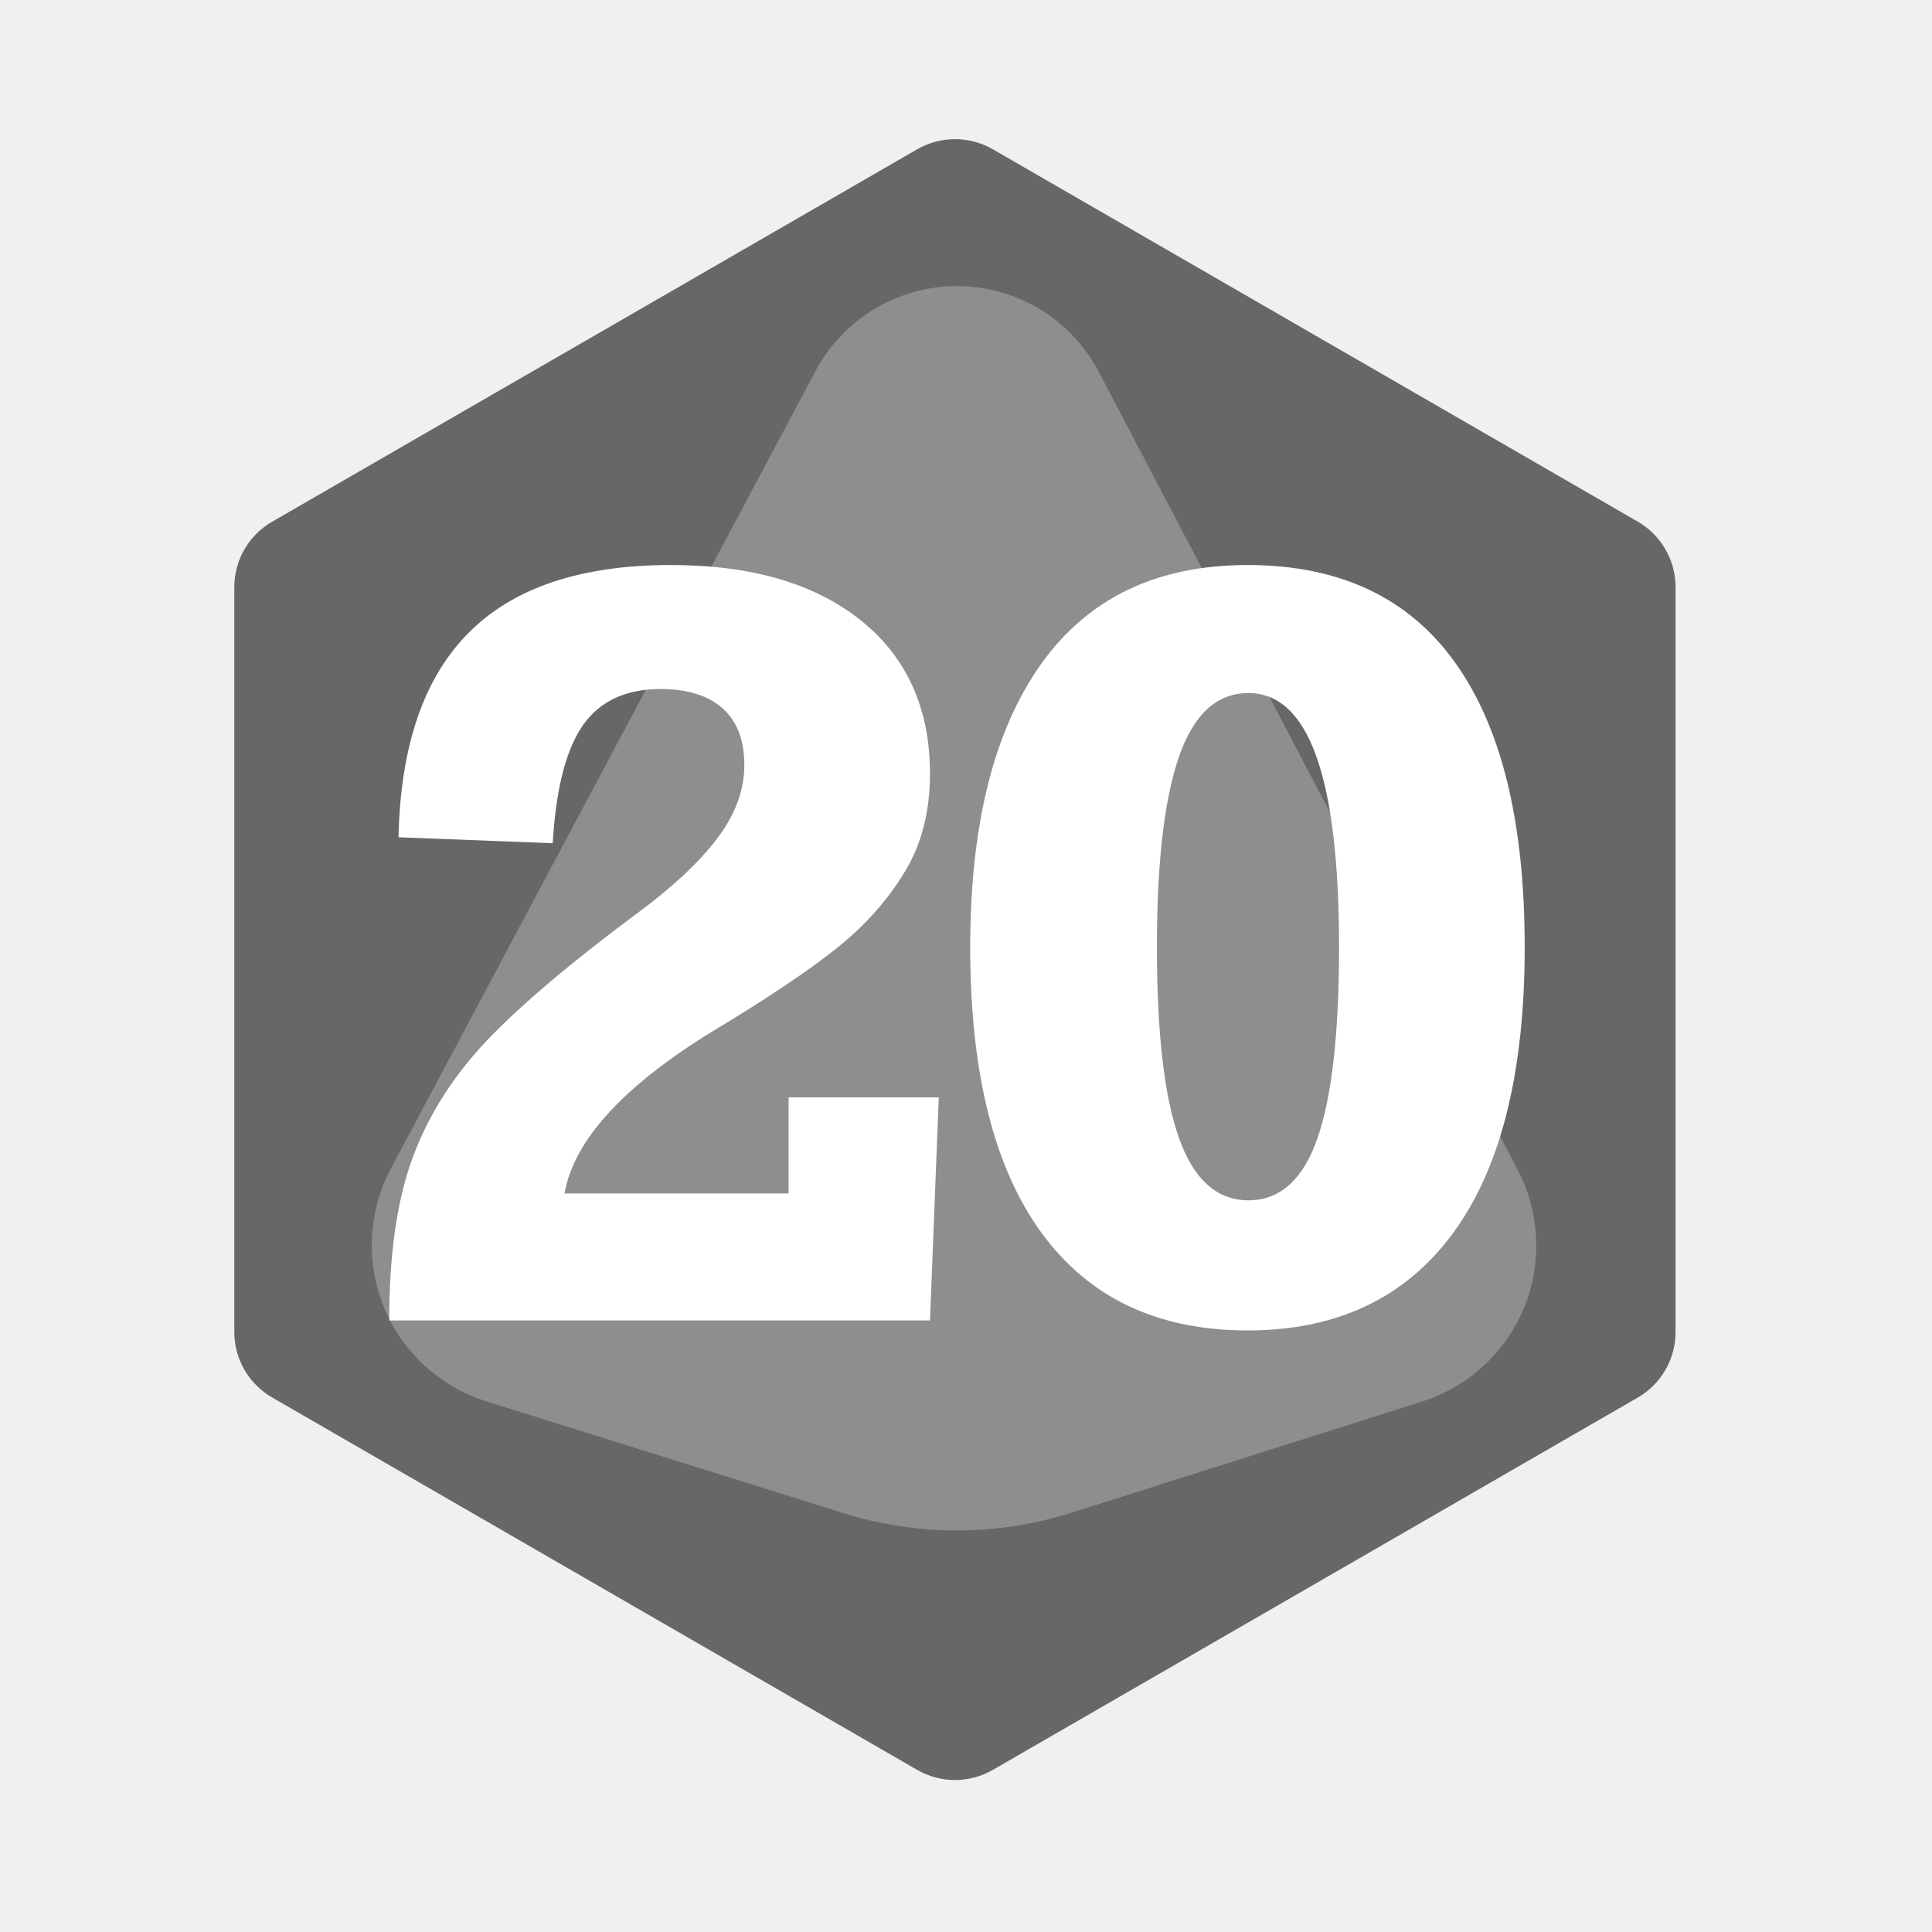
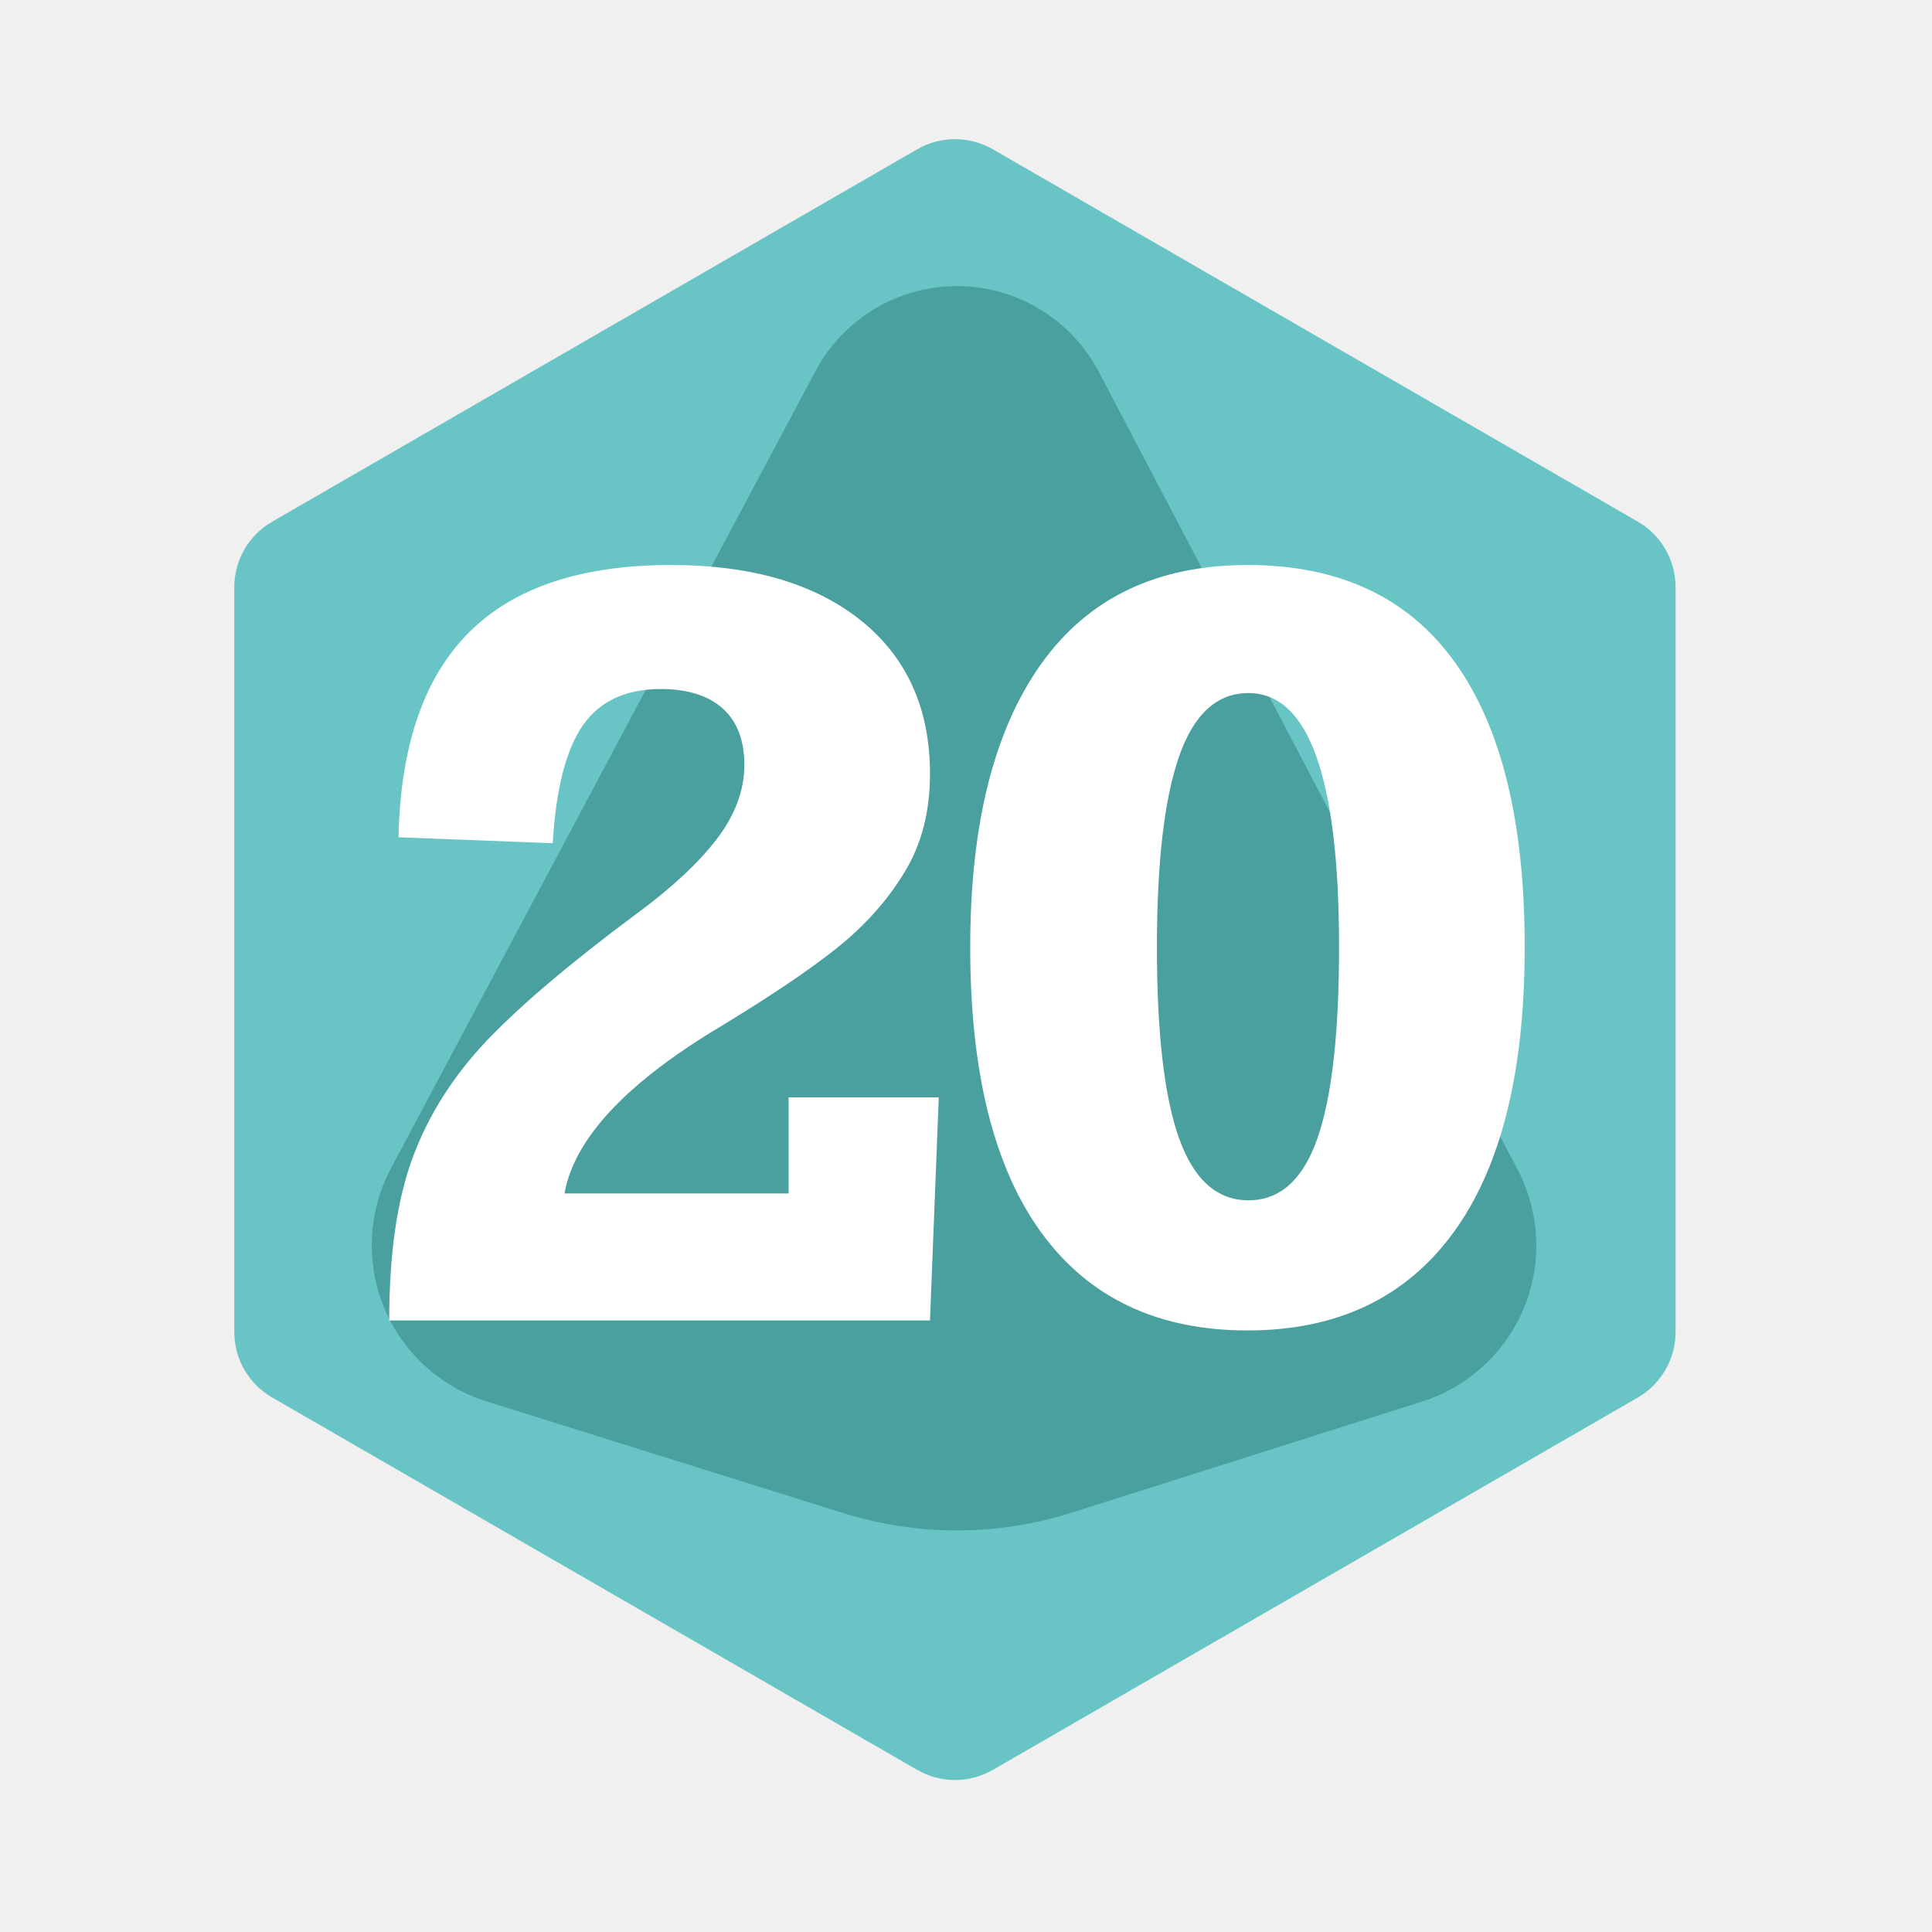
<svg xmlns="http://www.w3.org/2000/svg" width="100%" height="100%" viewBox="0 0 11 11" version="1.1" xml:space="preserve" style="fill-rule:evenodd;clip-rule:evenodd;stroke-linejoin:round;stroke-miterlimit:2;">
  <rect id="d100_2" x="0.157" y="0.116" width="10.56" height="10.56" style="fill:none;" />
  <g>
-     <path d="M5.222,0.85c0.133,-0.077 0.297,-0.077 0.431,-0c0.708,0.409 2.963,1.711 3.672,2.12c0.133,0.077 0.215,0.219 0.215,0.373l0,4.241c0,0.154 -0.082,0.296 -0.215,0.373c-0.709,0.409 -2.964,1.711 -3.672,2.12c-0.134,0.077 -0.298,0.077 -0.431,-0c-0.709,-0.409 -2.964,-1.711 -3.672,-2.12c-0.134,-0.077 -0.216,-0.219 -0.216,-0.373l0,-4.241c0,-0.154 0.082,-0.296 0.216,-0.373c0.708,-0.409 2.963,-1.711 3.672,-2.12Z" style="fill:#676767;" />
-     <path d="M4.643,2.113c0.159,-0.299 0.47,-0.485 0.808,-0.484c0.338,0.001 0.648,0.189 0.805,0.488c0.723,1.378 1.765,3.363 2.384,4.541c0.128,0.244 0.142,0.533 0.037,0.788c-0.105,0.255 -0.318,0.451 -0.581,0.534c-0.644,0.204 -1.445,0.458 -1.996,0.633c-0.423,0.134 -0.876,0.134 -1.298,0.002c-0.559,-0.175 -1.376,-0.431 -2.032,-0.636c-0.264,-0.083 -0.478,-0.279 -0.584,-0.536c-0.105,-0.256 -0.09,-0.546 0.04,-0.791c0.629,-1.181 1.685,-3.164 2.417,-4.539Z" style="fill:#8e8e8e;" />
+     <path d="M5.222,0.85c0.133,-0.077 0.297,-0.077 0.431,-0c0.708,0.409 2.963,1.711 3.672,2.12c0.133,0.077 0.215,0.219 0.215,0.373l0,4.241c0,0.154 -0.082,0.296 -0.215,0.373c-0.709,0.409 -2.964,1.711 -3.672,2.12c-0.134,0.077 -0.298,0.077 -0.431,-0c-0.709,-0.409 -2.964,-1.711 -3.672,-2.12c-0.134,-0.077 -0.216,-0.219 -0.216,-0.373l0,-4.241c0,-0.154 0.082,-0.296 0.216,-0.373c0.708,-0.409 2.963,-1.711 3.672,-2.12Z" style="fill:#69c5c5;" />
+     <path d="M4.643,2.113c0.159,-0.299 0.47,-0.485 0.808,-0.484c0.338,0.001 0.648,0.189 0.805,0.488c0.723,1.378 1.765,3.363 2.384,4.541c0.128,0.244 0.142,0.533 0.037,0.788c-0.105,0.255 -0.318,0.451 -0.581,0.534c-0.644,0.204 -1.445,0.458 -1.996,0.633c-0.423,0.134 -0.876,0.134 -1.298,0.002c-0.559,-0.175 -1.376,-0.431 -2.032,-0.636c-0.264,-0.083 -0.478,-0.279 -0.584,-0.536c-0.105,-0.256 -0.09,-0.546 0.04,-0.791c0.629,-1.181 1.685,-3.164 2.417,-4.539Z" style="fill:#4a9f9f;" />
  </g>
  <g>
    <path d="M5.295,4.406c-0,0.215 -0.048,0.402 -0.145,0.56c-0.096,0.159 -0.225,0.304 -0.388,0.434c-0.163,0.13 -0.399,0.288 -0.71,0.475c-0.504,0.31 -0.784,0.617 -0.838,0.92l1.276,-0l-0,-0.547l0.855,0l-0.05,1.27l-3.079,0c-0,-0.375 0.044,-0.685 0.134,-0.928c0.09,-0.243 0.232,-0.466 0.425,-0.669c0.194,-0.202 0.478,-0.443 0.854,-0.722c0.198,-0.146 0.349,-0.287 0.453,-0.423c0.104,-0.137 0.156,-0.277 0.156,-0.421c-0,-0.142 -0.042,-0.249 -0.124,-0.322c-0.082,-0.073 -0.2,-0.11 -0.353,-0.11c-0.198,0 -0.346,0.069 -0.442,0.206c-0.096,0.138 -0.154,0.362 -0.172,0.672l-0.878,-0.034c0.011,-0.521 0.145,-0.91 0.401,-1.166c0.256,-0.256 0.639,-0.384 1.15,-0.384c0.458,-0 0.818,0.105 1.081,0.315c0.262,0.21 0.394,0.502 0.394,0.874Z" style="fill:#fff;fill-rule:nonzero;" />
    <path d="M8.681,5.393c0,0.712 -0.135,1.254 -0.406,1.625c-0.271,0.371 -0.662,0.557 -1.172,0.557c-0.513,-0 -0.904,-0.186 -1.174,-0.557c-0.27,-0.371 -0.405,-0.913 -0.405,-1.625c-0,-0.696 0.134,-1.232 0.402,-1.61c0.268,-0.378 0.661,-0.566 1.177,-0.566c0.521,-0 0.915,0.184 1.18,0.553c0.266,0.37 0.398,0.91 0.398,1.623Zm-2.094,-0c-0,0.49 0.042,0.852 0.126,1.088c0.084,0.235 0.216,0.353 0.395,0.353c0.18,0 0.311,-0.118 0.393,-0.353c0.082,-0.236 0.123,-0.598 0.123,-1.088c0,-0.965 -0.172,-1.447 -0.516,-1.447c-0.179,-0 -0.311,0.12 -0.395,0.361c-0.084,0.242 -0.126,0.603 -0.126,1.086Z" style="fill:#fff;fill-rule:nonzero;" />
  </g>
</svg>
